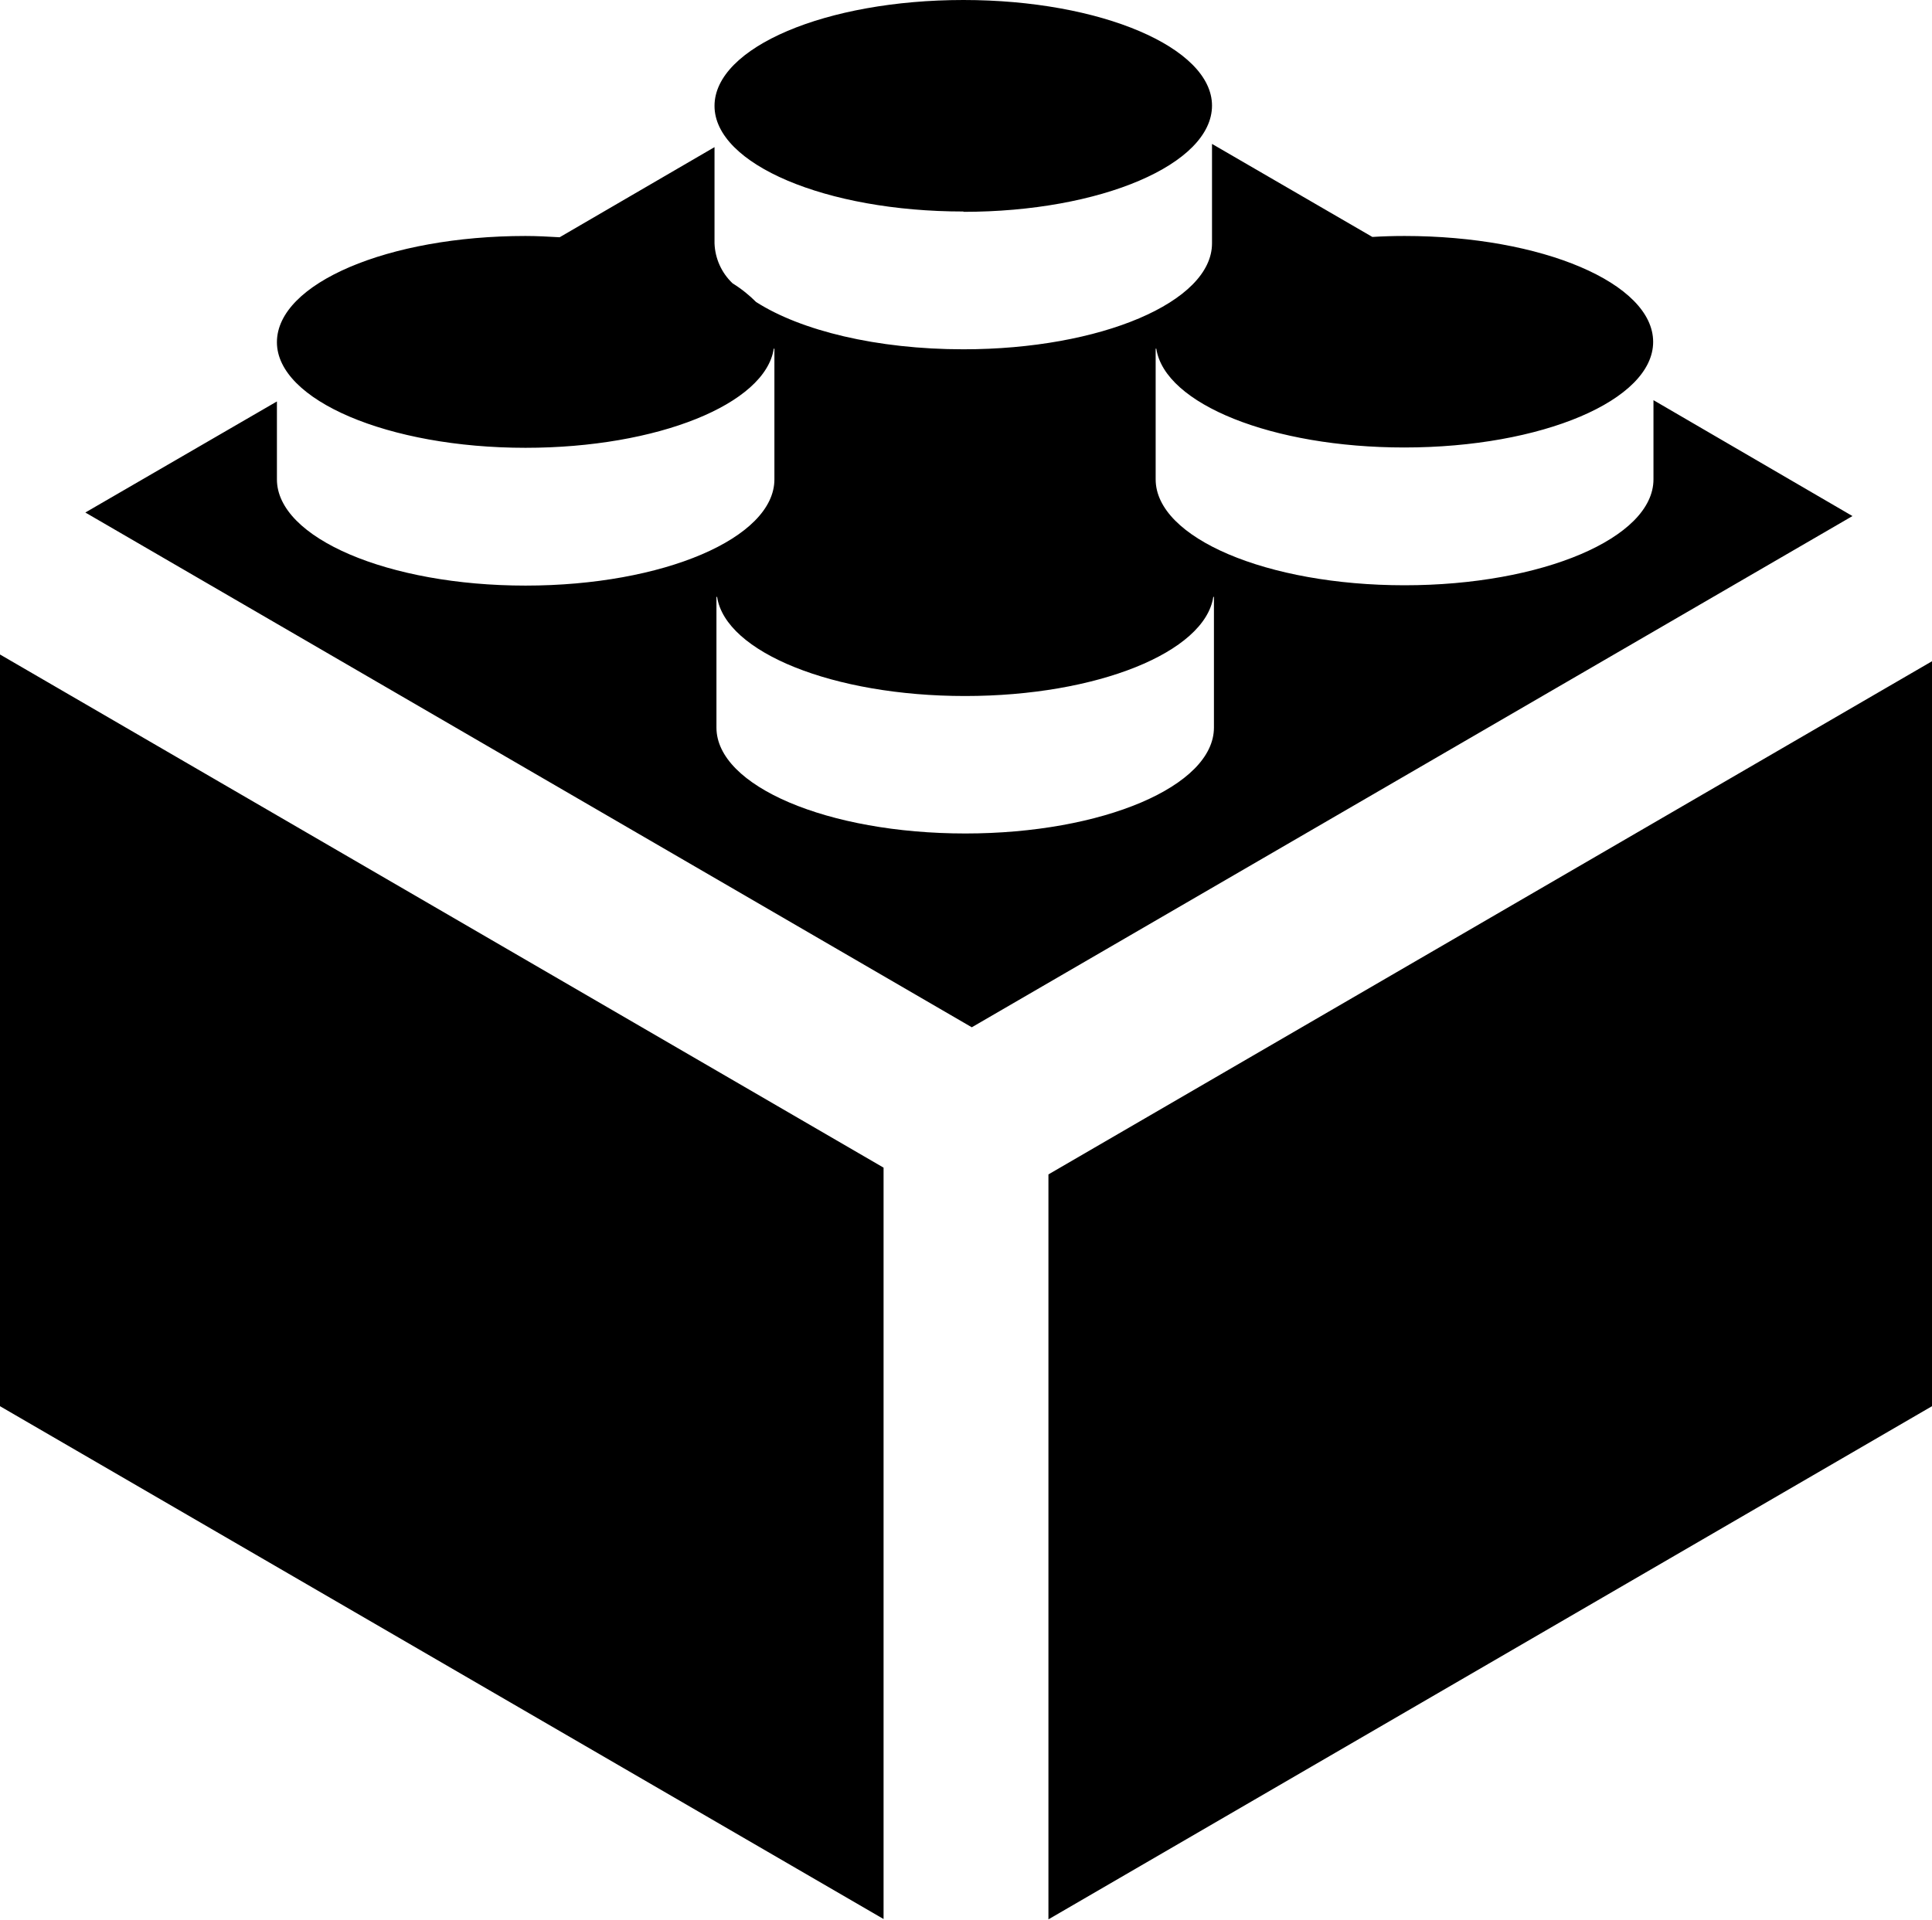
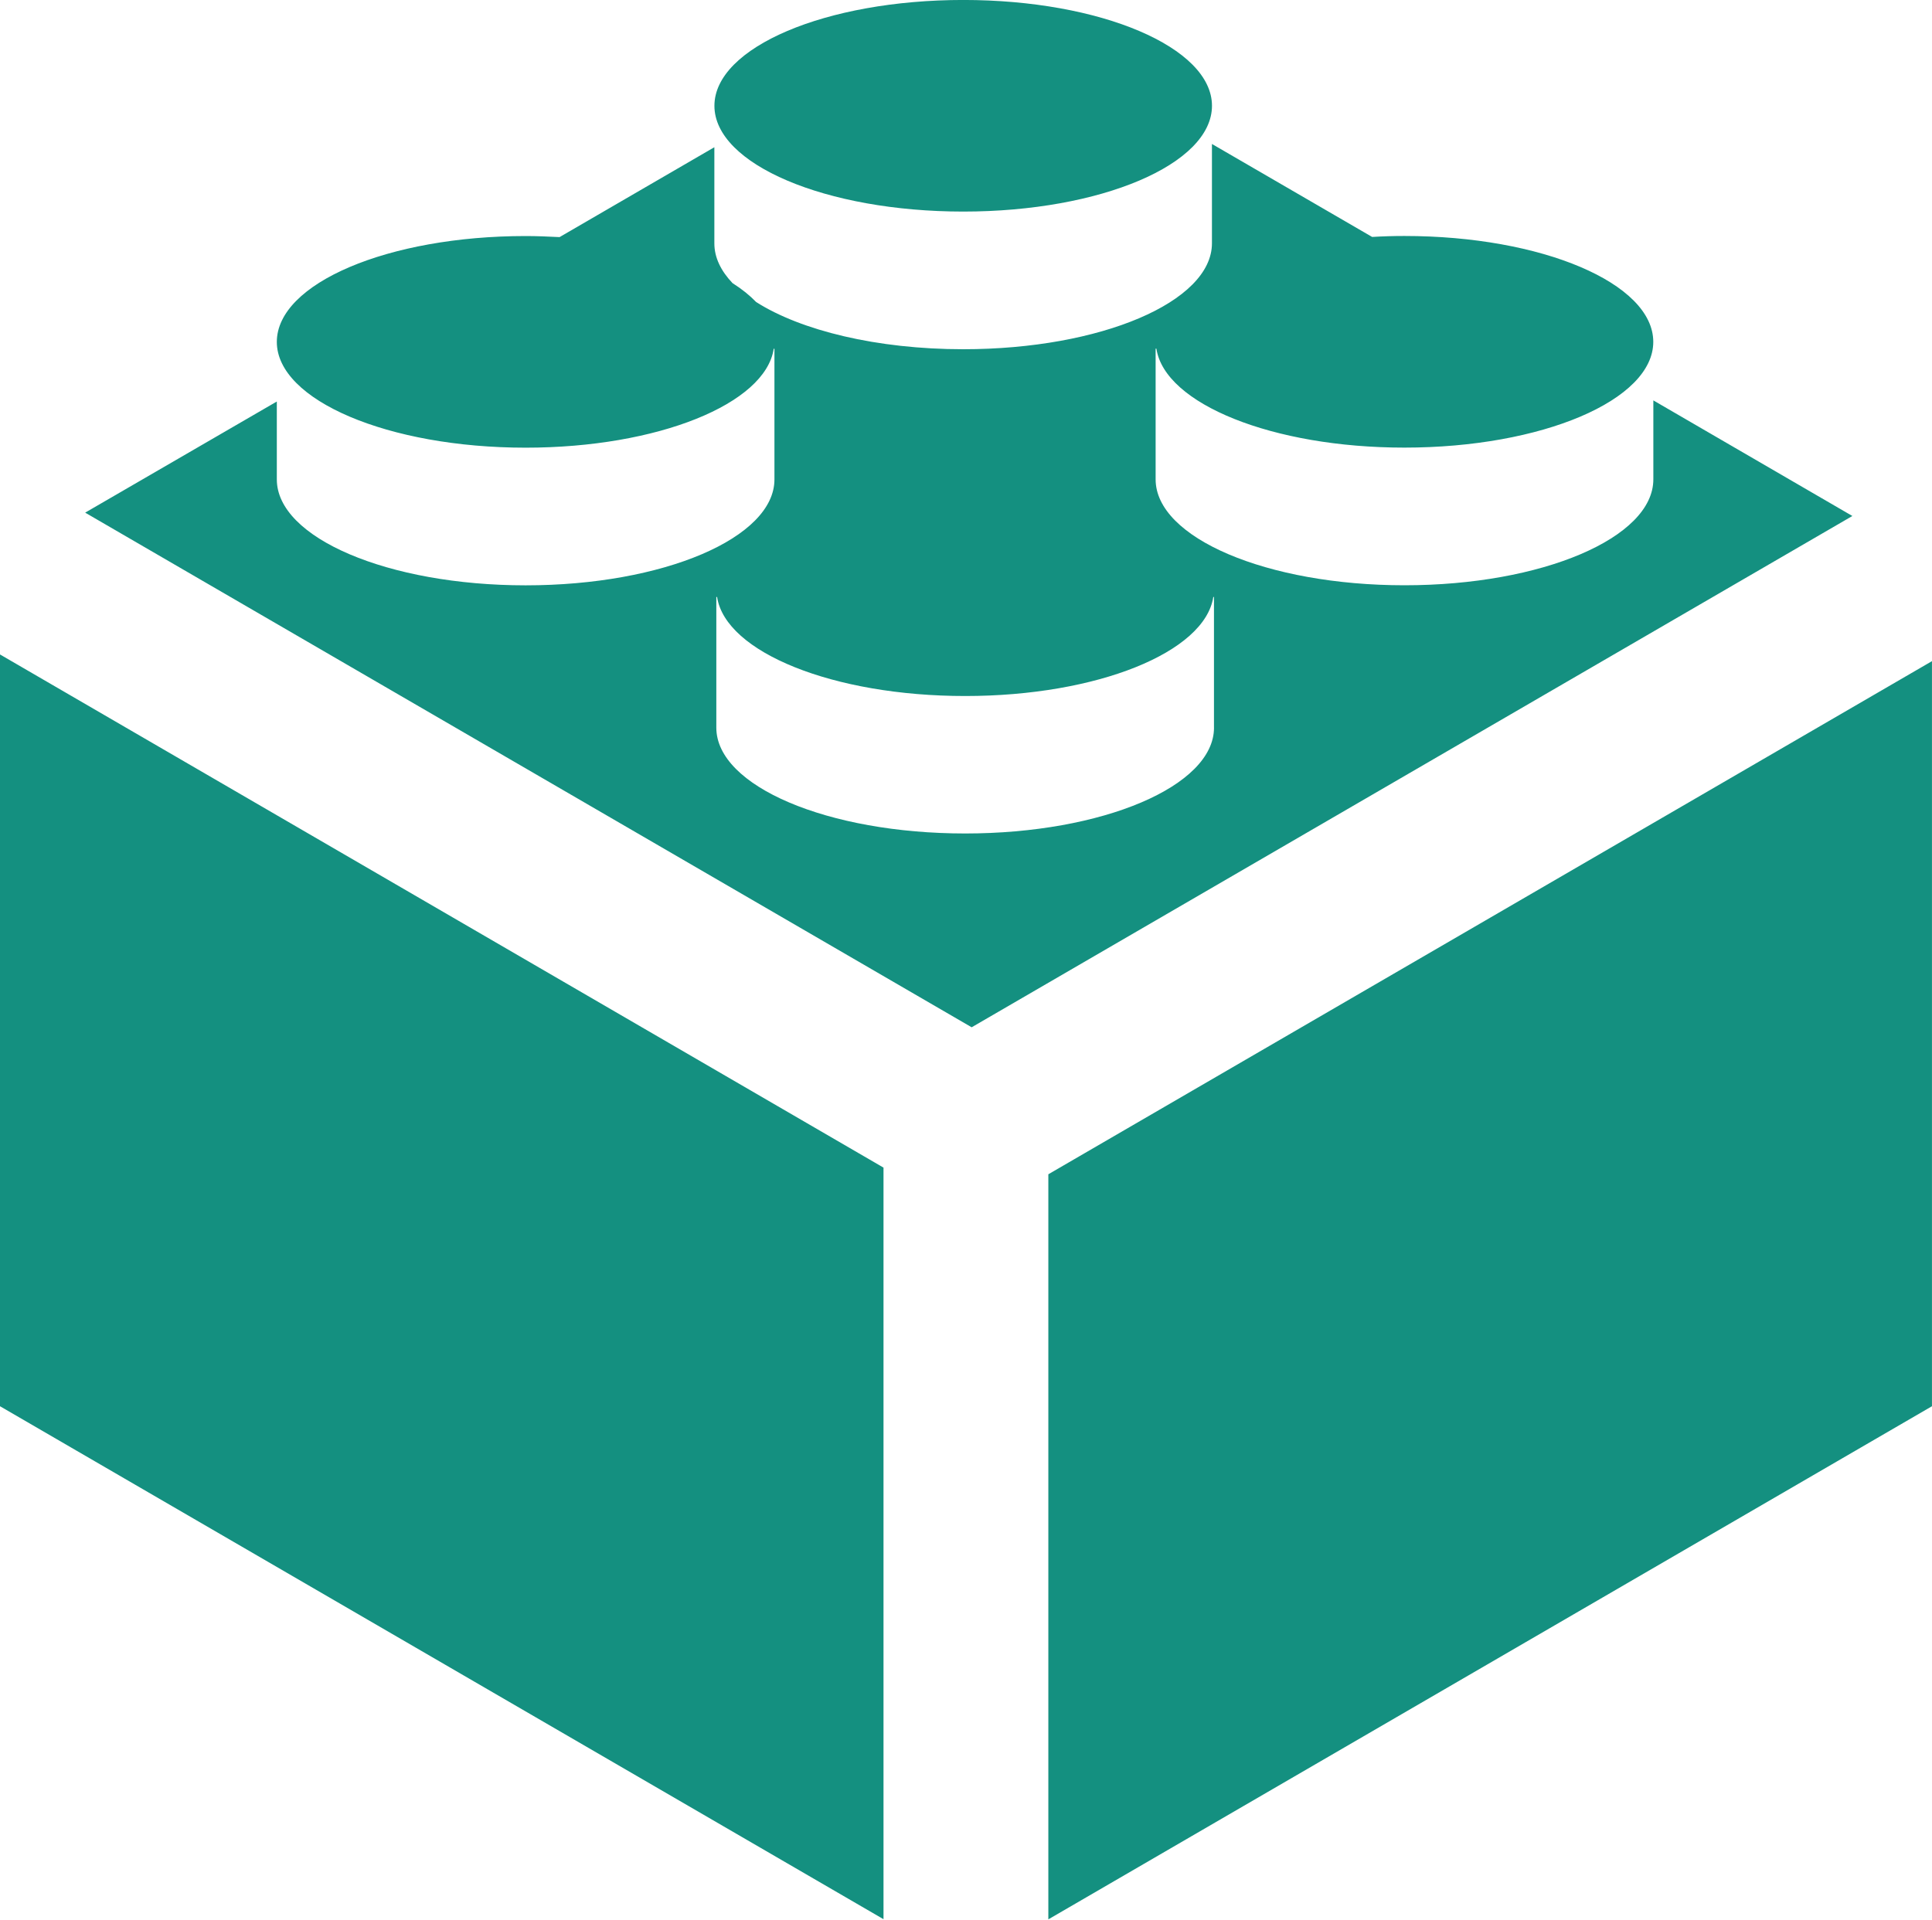
- <svg xmlns="http://www.w3.org/2000/svg" width="60" height="59.62" viewBox="226 226.19 60 59.62">
-   <path d="M226 269.87l27.44 15.93v-23.34L226 246.52v23.35zm51.35-31.24v2.45c0 1.82-3.46 3.29-7.73 3.29-4.27 0-7.73-1.47-7.73-3.29v-4.06h.02c.26 1.72 3.6 3.07 7.7 3.07 4.28 0 7.73-1.47 7.73-3.28 0-1.82-3.45-3.29-7.72-3.29-.34 0-.68.01-1 .03l-4.98-2.89v3.09c0 1.82-3.46 3.29-7.72 3.29-2.69 0-5.05-.58-6.44-1.47-.2-.2-.44-.4-.73-.58a1.8 1.8 0 0 1-.56-1.24v-2.99l-4.81 2.8c-.35-.02-.7-.04-1.06-.04-4.26 0-7.72 1.47-7.72 3.3 0 1.8 3.46 3.28 7.72 3.28 4.1 0 7.45-1.36 7.71-3.08h.02v4.06c0 1.82-3.45 3.3-7.73 3.3-4.26 0-7.72-1.48-7.72-3.3v-2.42l-5.95 3.45 27.53 15.99 27.35-15.88-6.18-3.6zm-13.65 10.16c0 1.82-3.46 3.29-7.72 3.29-4.27 0-7.73-1.47-7.73-3.29v-4.06h.02c.26 1.72 3.6 3.08 7.7 3.08s7.45-1.36 7.71-3.08h.02v4.06zm-5.14 13.88v23.14L286 269.87v-23.14l-27.44 15.94zm-2.64-29.9c4.27 0 7.72-1.48 7.72-3.3 0-1.8-3.45-3.28-7.72-3.28s-7.73 1.47-7.73 3.29c0 1.81 3.46 3.28 7.73 3.28" />
+ <svg xmlns="http://www.w3.org/2000/svg" id="toy" x="0px" y="0px" width="60px" height="59.62px" viewBox="226.001 226.19 60 59.62" enable-background="new 226.001 226.19 60 59.62" xml:space="preserve">
+   <path fill="#149080" d="M226.001,269.871l27.438,15.934v-23.346l-27.438-15.94V269.871z M277.347,238.627v2.453 c0,1.817-3.458,3.29-7.73,3.29c-4.266,0-7.727-1.473-7.727-3.29v-4.059h0.024c0.26,1.714,3.604,3.073,7.702,3.073 c4.272,0,7.729-1.474,7.729-3.285c0-1.819-3.457-3.289-7.729-3.289c-0.339,0-0.675,0.01-1.002,0.03l-4.975-2.888v3.086 c0,1.817-3.454,3.29-7.723,3.29c-2.683,0-5.045-0.583-6.433-1.467c-0.196-0.203-0.439-0.401-0.732-0.586 c-0.363-0.381-0.565-0.797-0.565-1.236v-2.986l-4.807,2.792c-0.347-0.017-0.696-0.033-1.054-0.033c-4.267,0-7.727,1.469-7.727,3.289 c0,1.811,3.46,3.285,7.727,3.285c4.099,0,7.446-1.358,7.705-3.073h0.022v4.059c0,1.817-3.455,3.29-7.727,3.29 c-4.267,0-7.727-1.473-7.727-3.29v-2.42l-5.952,3.452l27.531,15.986l27.351-15.882L277.347,238.627z M263.703,248.793 c0,1.817-3.46,3.287-7.727,3.287c-4.269,0-7.729-1.47-7.729-3.287v-4.059h0.024c0.26,1.715,3.603,3.076,7.705,3.076 c4.101,0,7.443-1.361,7.705-3.076h0.021V248.793L263.703,248.793z M258.558,262.666v23.144L286,269.871v-23.144L258.558,262.666z  M255.917,232.762c4.269,0,7.723-1.47,7.723-3.286c0-1.814-3.454-3.287-7.723-3.287c-4.27,0-7.729,1.472-7.729,3.287 C248.187,231.292,251.647,232.762,255.917,232.762" />
</svg>
